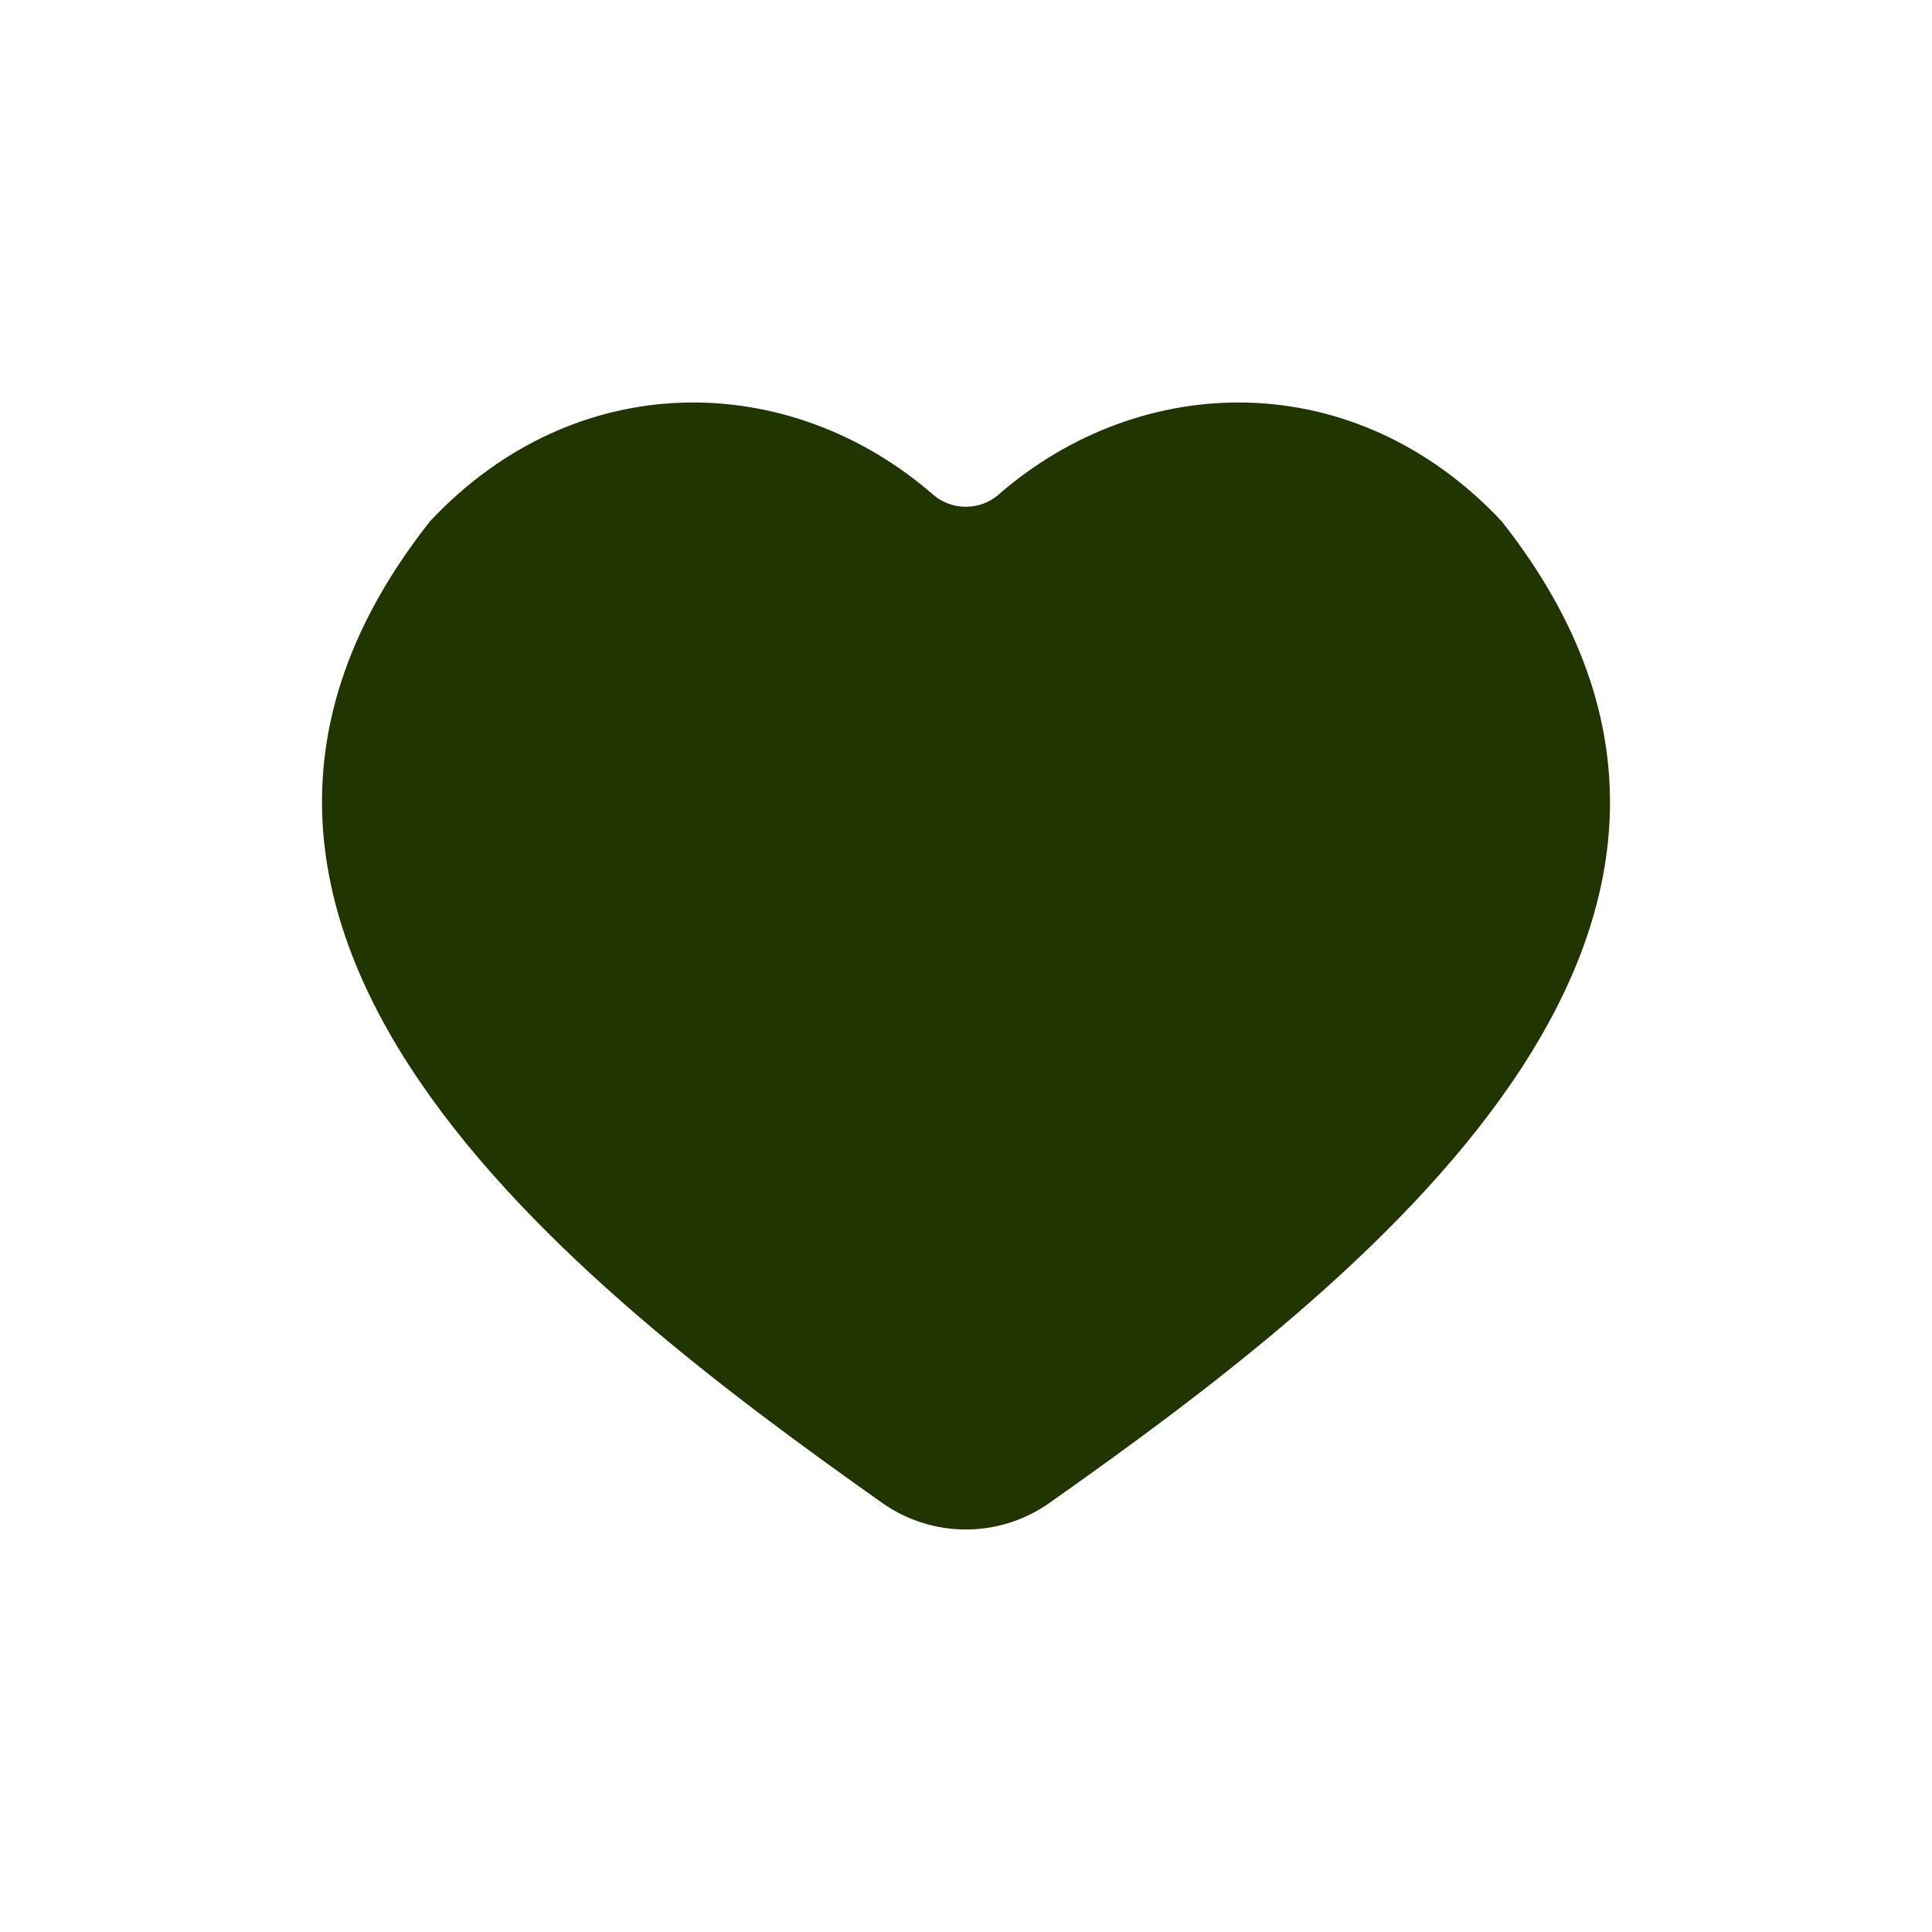
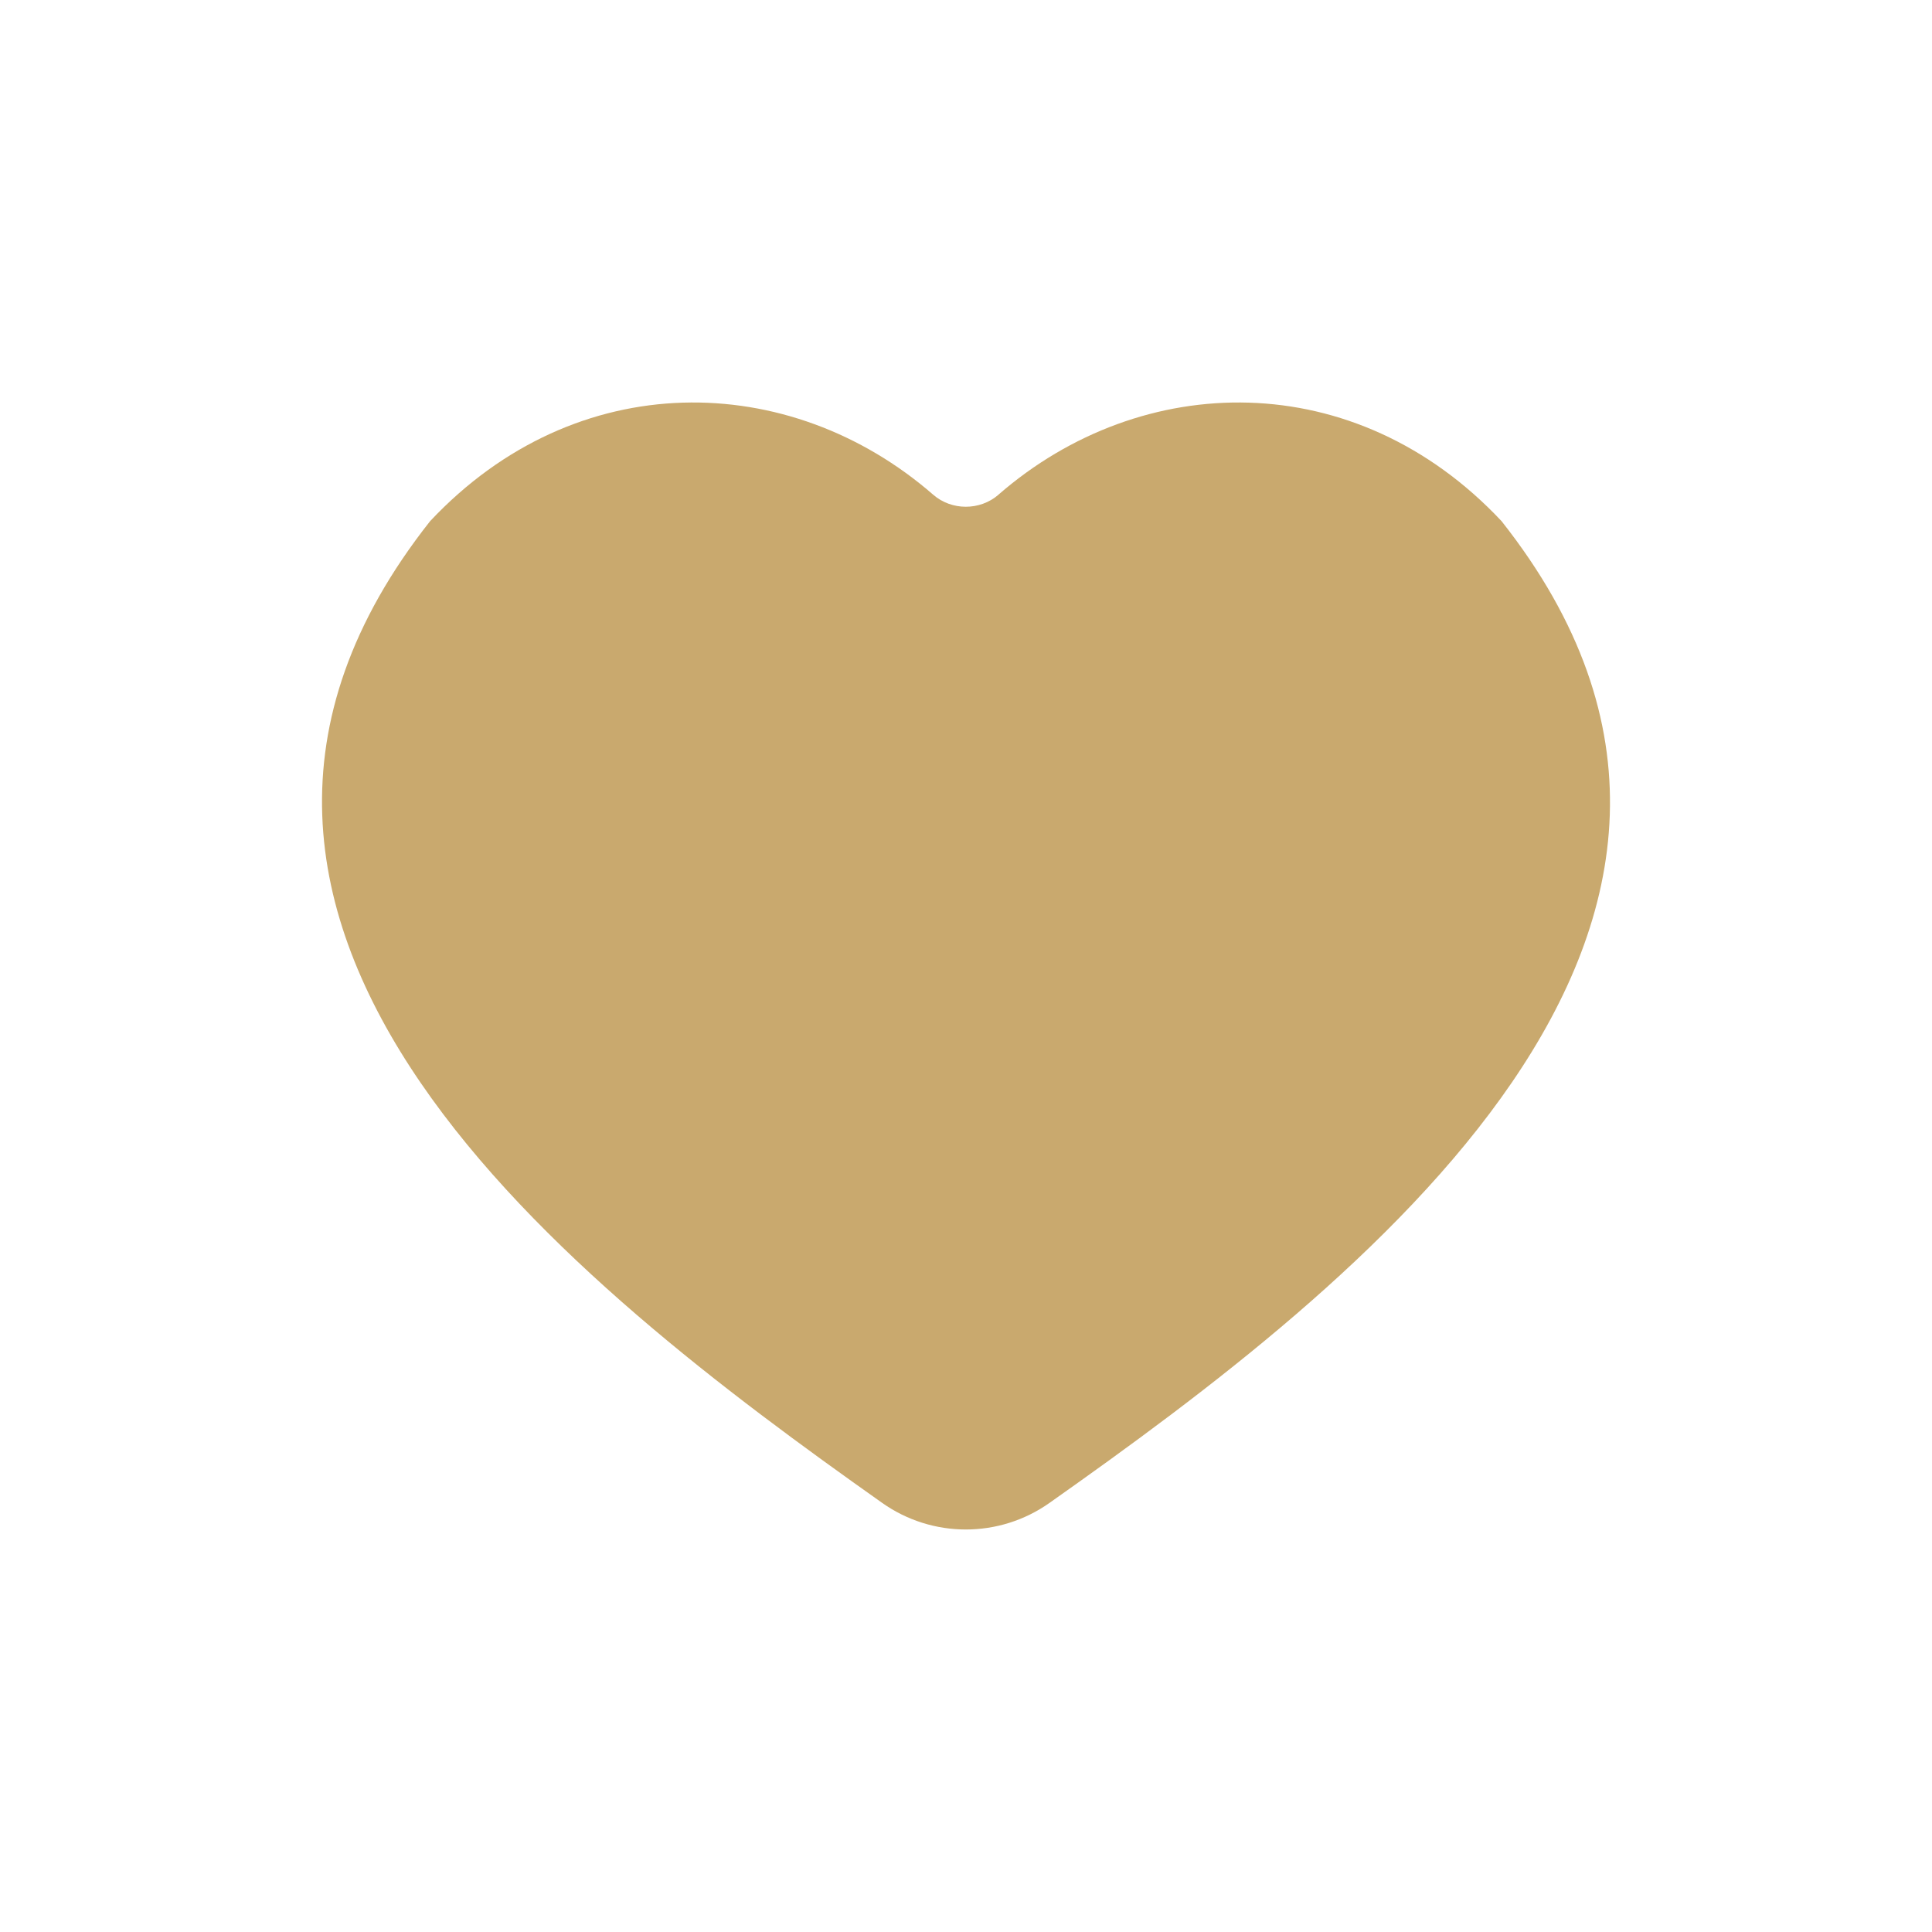
<svg xmlns="http://www.w3.org/2000/svg" width="1em" height="1em" viewBox="0 0 24 24">
-   <path fill="#203500" d="M12.404 6.145c-.23.2-.583.2-.812 0c-1.782-1.55-4.43-1.608-6.249.329c-3.984 5.045 1.8 9.497 5.615 12.195a1.8 1.8 0 0 0 2.08 0c3.843-2.711 9.6-7.15 5.615-12.195c-1.818-1.937-4.468-1.879-6.25-.329" />
+   <path fill="#c9a96e" d="M12.404 6.145c-.23.2-.583.2-.812 0c-1.782-1.55-4.43-1.608-6.249.329c-3.984 5.045 1.8 9.497 5.615 12.195a1.8 1.8 0 0 0 2.08 0c3.843-2.711 9.6-7.15 5.615-12.195c-1.818-1.937-4.468-1.879-6.25-.329" />
</svg>
